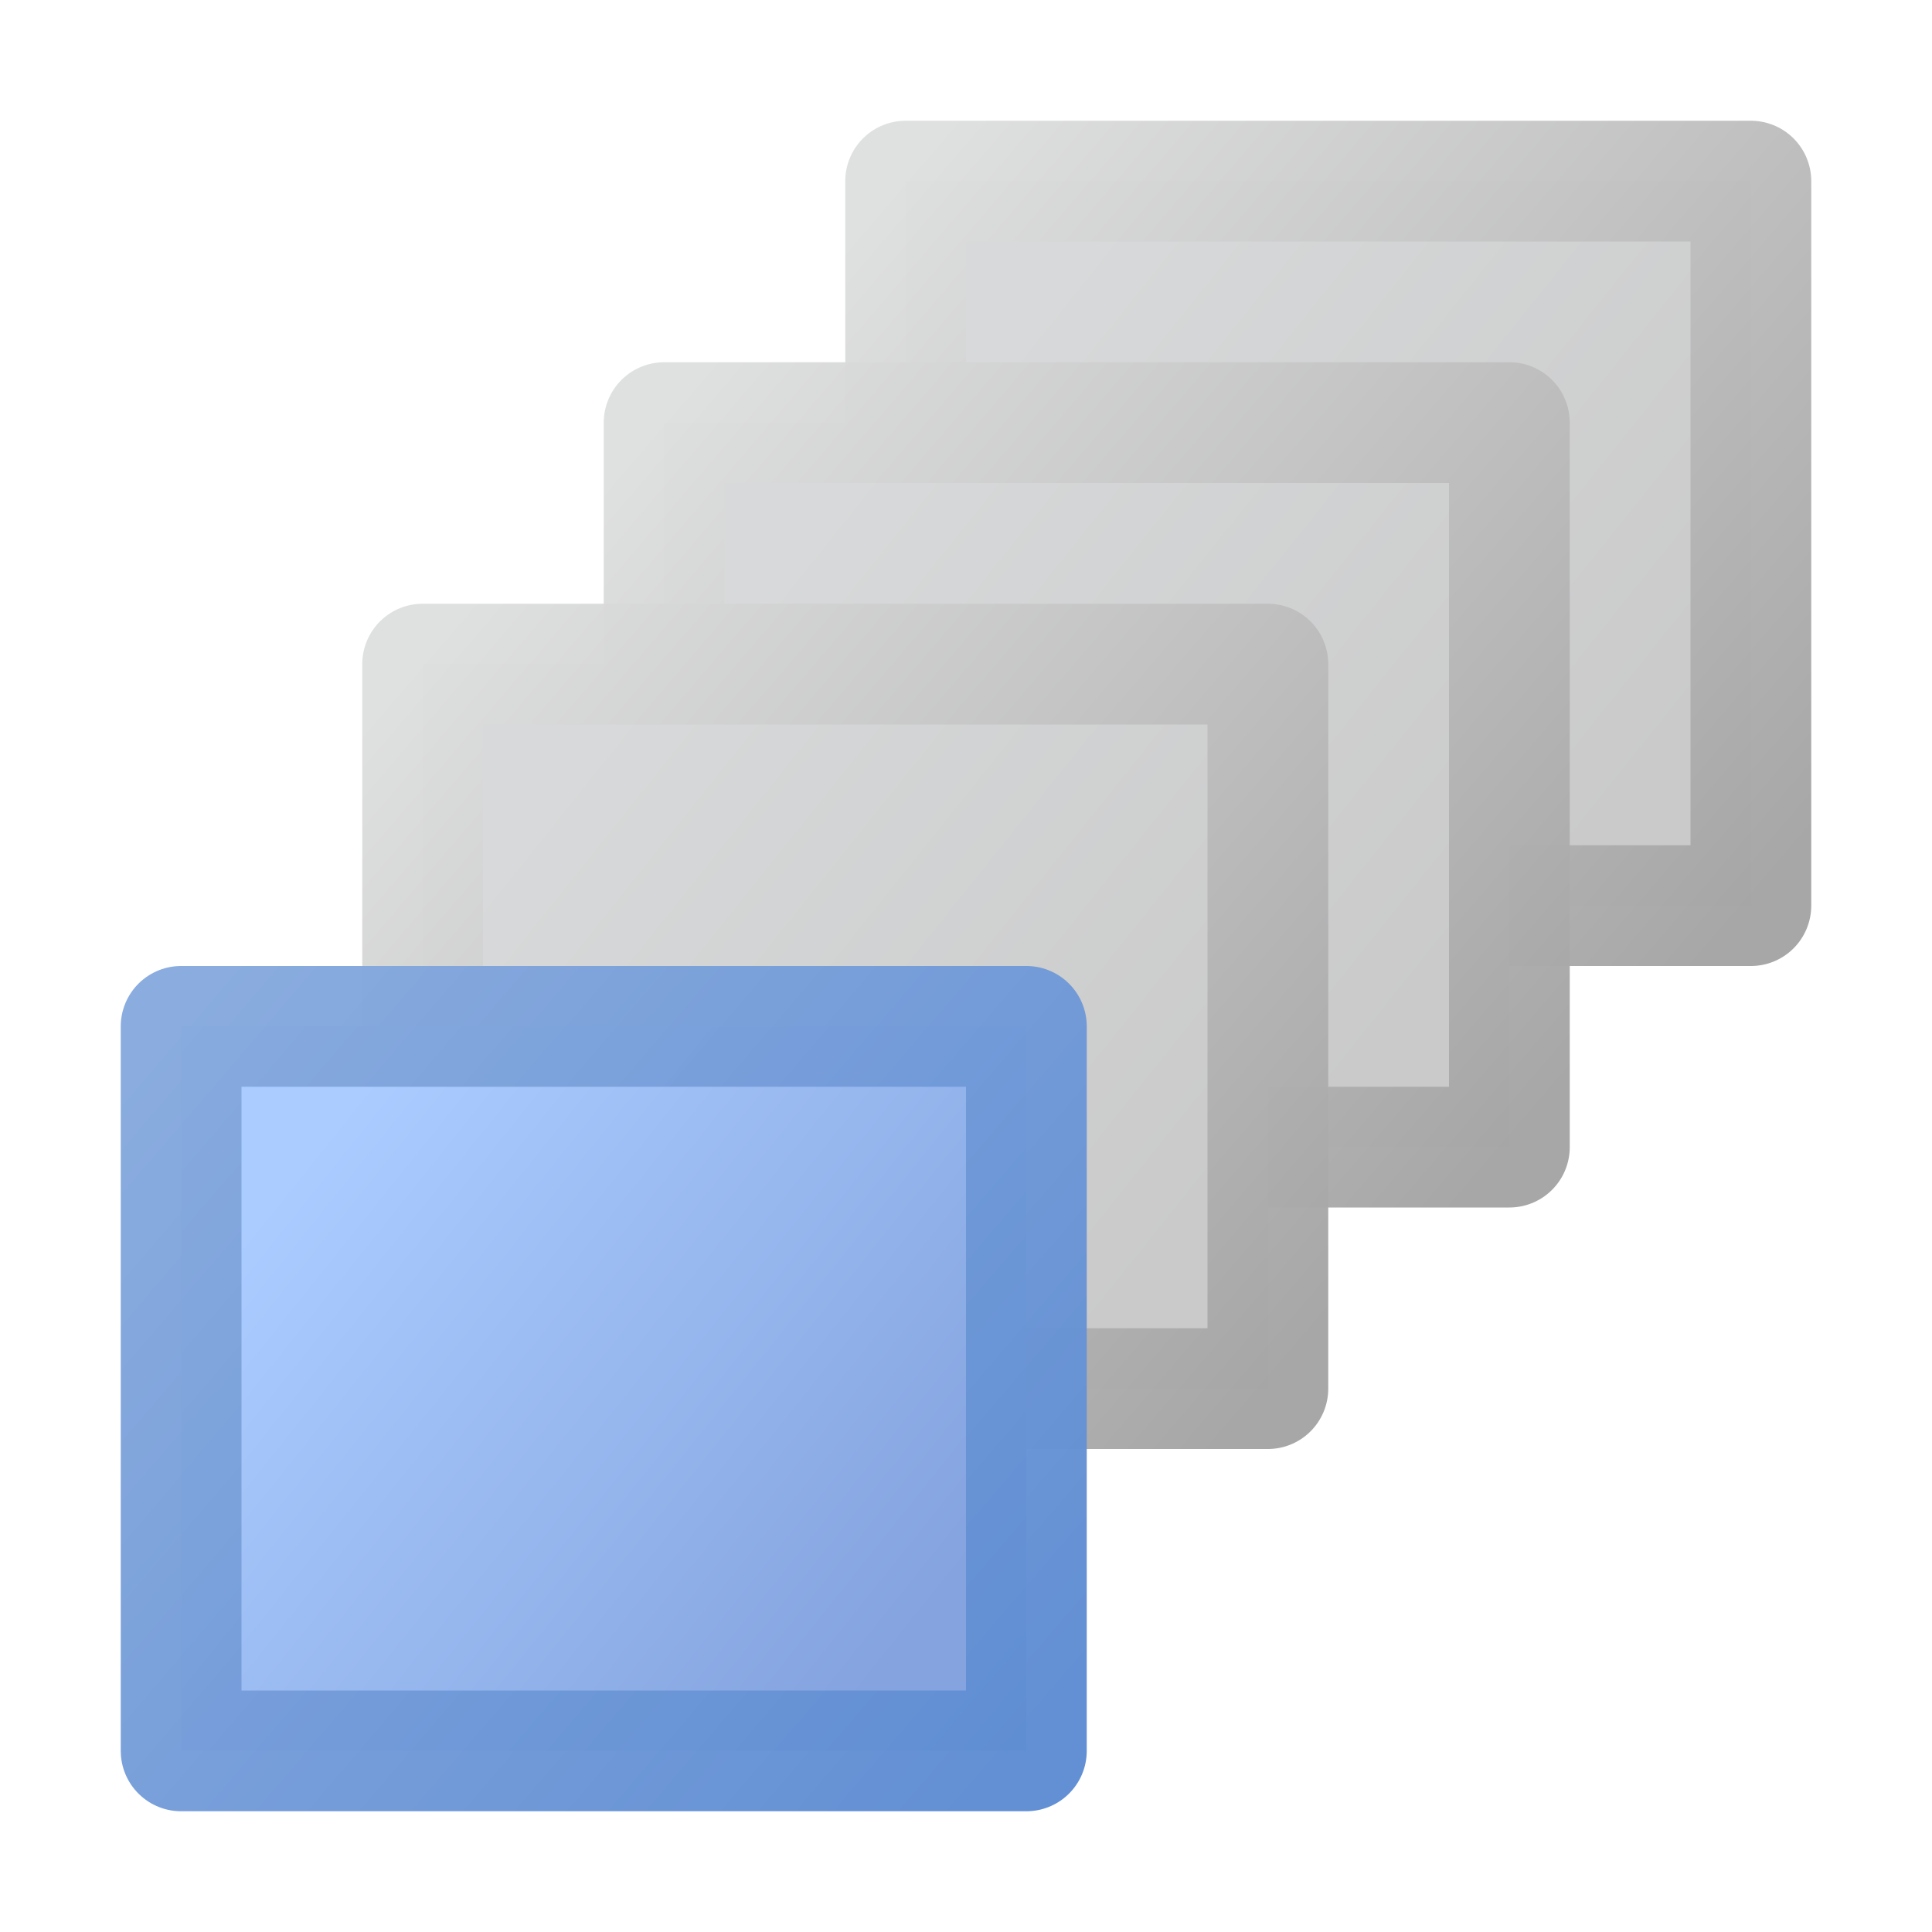
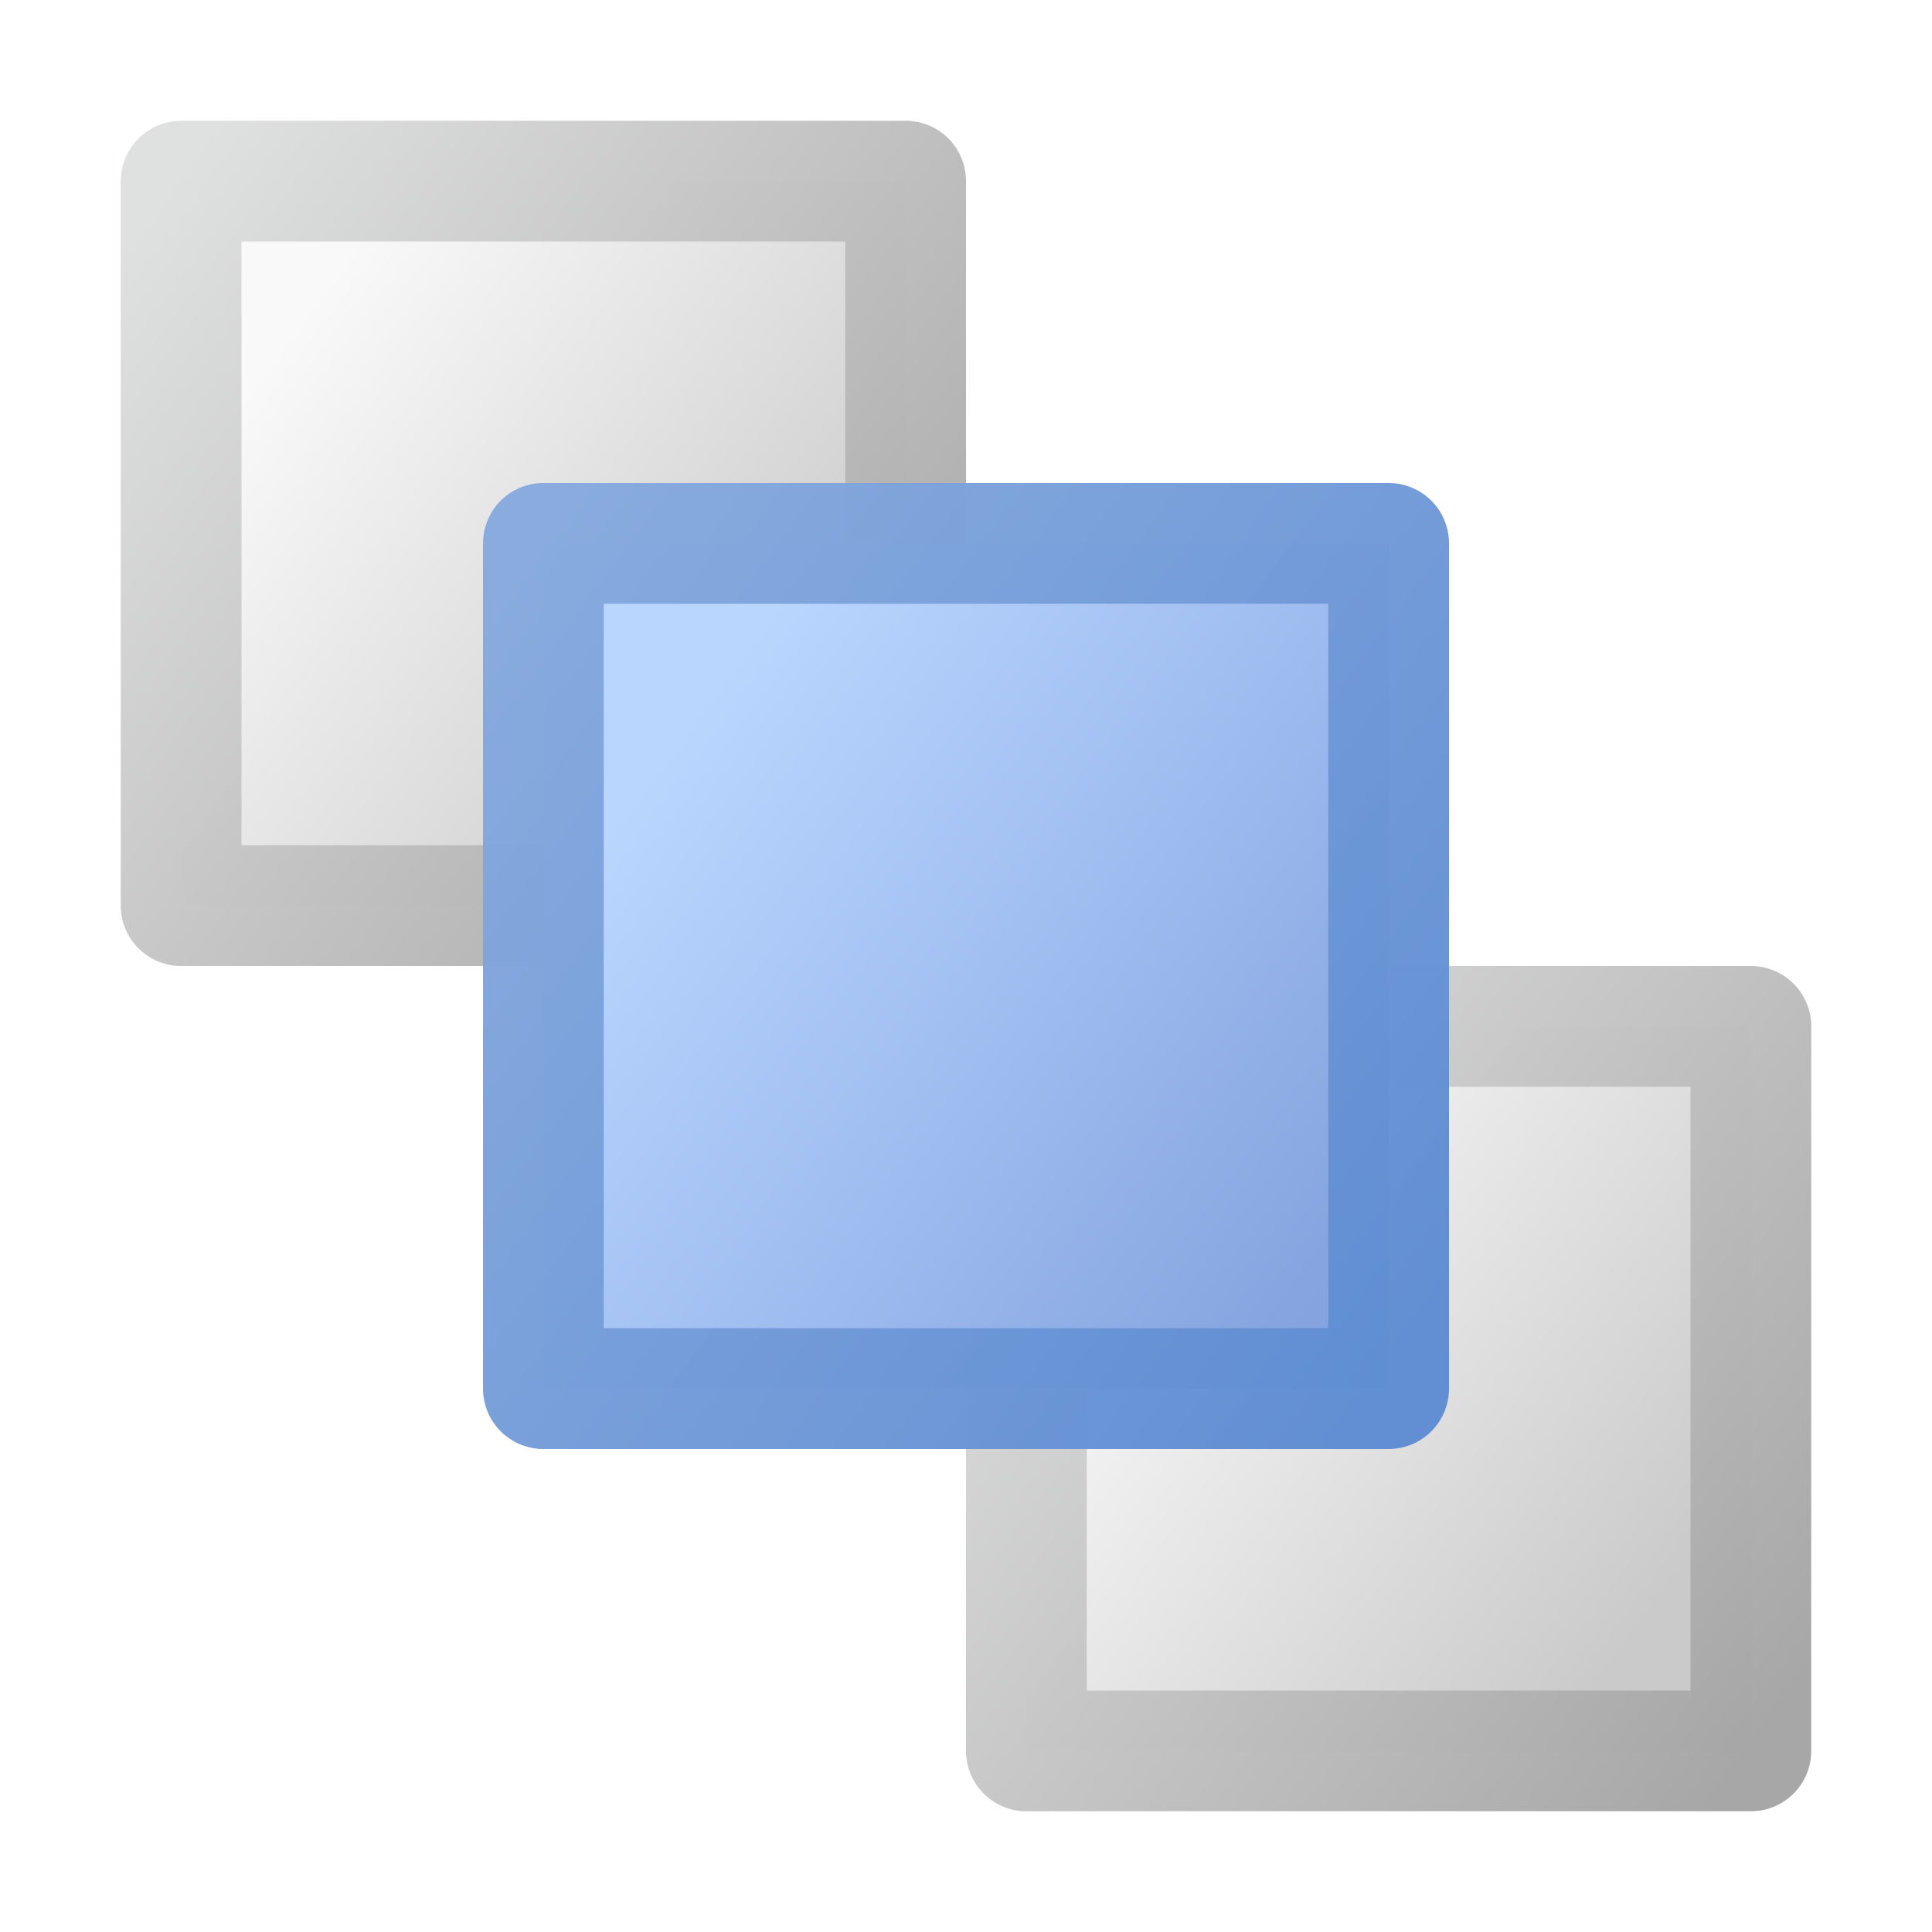
<svg xmlns="http://www.w3.org/2000/svg" xmlns:xlink="http://www.w3.org/1999/xlink" width="32" height="32" id="svg2" version="1.0">
  <defs id="defs4">
    <linearGradient id="linearGradient903">
-       <stop id="stop899" offset="0" style="stop-color:#aaccff;stop-opacity:1" />
-       <stop id="stop901" offset="1" style="stop-color:#84a3df;stop-opacity:1" />
+       <stop style="stop-color:#b9d6ff;stop-opacity:1" offset="0" id="stop899" />
+       <stop style="stop-color:#84a3df;stop-opacity:1" offset="1" id="stop901" />
    </linearGradient>
    <linearGradient id="linearGradient891">
-       <stop style="stop-color:#5f8dd3;stop-opacity:1;" offset="0" id="stop887" />
-       <stop style="stop-color:#87aade;stop-opacity:1" offset="1" id="stop889" />
+       <stop id="stop887" offset="0" style="stop-color:#5f8dd3;stop-opacity:1;" />
+       <stop id="stop889" offset="1" style="stop-color:#87aade;stop-opacity:1" />
    </linearGradient>
    <linearGradient id="linearGradient856">
-       <stop id="stop852" offset="0" style="stop-color:#d7d9da;stop-opacity:1" />
-       <stop id="stop854" offset="1" style="stop-color:#cacaca;stop-opacity:1" />
+       <stop style="stop-color:#f9f9f9;stop-opacity:1" offset="0" id="stop852" />
+       <stop style="stop-color:#cacaca;stop-opacity:1" offset="1" id="stop854" />
    </linearGradient>
    <linearGradient id="linearGradient848">
-       <stop id="stop843" offset="0" style="stop-color:#a6a5a6;stop-opacity:1" />
-       <stop id="stop845" offset="1" style="stop-color:#dedfdf;stop-opacity:1" />
+       <stop style="stop-color:#a6a5a6;stop-opacity:1" offset="0" id="stop843" />
+       <stop style="stop-color:#dedfdf;stop-opacity:1" offset="1" id="stop845" />
    </linearGradient>
-     <linearGradient gradientTransform="matrix(2,0,0,2,36,-6)" gradientUnits="userSpaceOnUse" y2="8.5" x2="-14.5" y1="14.5" x1="-7.5" id="linearGradient850" xlink:href="#linearGradient848" />
-     <linearGradient gradientTransform="matrix(2,0,0,2,36,-6)" gradientUnits="userSpaceOnUse" y2="13" x2="-8" y1="9" x1="-13" id="linearGradient858" xlink:href="#linearGradient856" />
-     <linearGradient gradientTransform="matrix(2,0,0,2,44,-14)" y2="13" x2="-8" y1="9" x1="-13" gradientUnits="userSpaceOnUse" id="linearGradient866" xlink:href="#linearGradient856" />
-     <linearGradient gradientTransform="matrix(2,0,0,2,44,-14)" y2="8.5" x2="-14.5" y1="14.5" x1="-7.5" gradientUnits="userSpaceOnUse" id="linearGradient868" xlink:href="#linearGradient848" />
-     <linearGradient gradientTransform="matrix(2,0,0,2,40,-10)" y2="13" x2="-8" y1="9" x1="-13" gradientUnits="userSpaceOnUse" id="linearGradient870" xlink:href="#linearGradient856" />
-     <linearGradient gradientTransform="matrix(2,0,0,2,40,-10)" y2="8.5" x2="-14.5" y1="14.5" x1="-7.5" gradientUnits="userSpaceOnUse" id="linearGradient873" xlink:href="#linearGradient848" />
-     <linearGradient gradientTransform="matrix(2,0,0,2,32,0)" y2="13" x2="-8" y1="9" x1="-13" gradientUnits="userSpaceOnUse" id="linearGradient875" xlink:href="#linearGradient903" />
-     <linearGradient gradientTransform="matrix(2,0,0,2,32,0)" y2="8.5" x2="-14.5" y1="14.5" x1="-7.5" gradientUnits="userSpaceOnUse" id="linearGradient877" xlink:href="#linearGradient891" />
+     <linearGradient xlink:href="#linearGradient848" id="linearGradient850" x1="-7.5" y1="14.5" x2="-14.5" y2="8.5" gradientUnits="userSpaceOnUse" gradientTransform="matrix(0.8571429,0,0,1,20.92857,-8e-8)" />
+     <linearGradient xlink:href="#linearGradient856" id="linearGradient858" x1="-12.944" y1="9.167" x2="-8.278" y2="13.167" gradientUnits="userSpaceOnUse" gradientTransform="matrix(0.8571429,0,0,1,20.92857,-8e-8)" />
+     <linearGradient xlink:href="#linearGradient903" id="linearGradient875" gradientUnits="userSpaceOnUse" x1="-12.909" y1="9.318" x2="-7.818" y2="13.682" gradientTransform="matrix(1,0,0,1.166667,19,-5.416667)" />
+     <linearGradient xlink:href="#linearGradient891" id="linearGradient877" gradientUnits="userSpaceOnUse" x1="-7.5" y1="14.5" x2="-14.5" y2="8.5" gradientTransform="matrix(1,0,0,1.166667,19,-5.416667)" />
+     <linearGradient xlink:href="#linearGradient856" id="linearGradient887" gradientUnits="userSpaceOnUse" gradientTransform="matrix(0.8571429,0,0,1,13.92857,-7)" x1="-12.944" y1="9.167" x2="-8.278" y2="13.167" />
+     <linearGradient xlink:href="#linearGradient848" id="linearGradient889" gradientUnits="userSpaceOnUse" gradientTransform="matrix(0.8571429,0,0,1,13.92857,-7)" x1="-7.5" y1="14.5" x2="-14.5" y2="8.5" />
  </defs>
  <g id="layer1">
-     <rect y="3" x="15" height="12" width="14" id="rect864" style="opacity:1;fill:url(#linearGradient866);fill-opacity:1;fill-rule:evenodd;stroke:url(#linearGradient868);stroke-width:2;stroke-linecap:butt;stroke-linejoin:round;stroke-miterlimit:4;stroke-dasharray:none;stroke-dashoffset:0;stroke-opacity:0.976;paint-order:normal" />
-     <rect style="opacity:1;fill:url(#linearGradient870);fill-opacity:1;fill-rule:evenodd;stroke:url(#linearGradient873);stroke-width:2;stroke-linecap:butt;stroke-linejoin:round;stroke-miterlimit:4;stroke-dasharray:none;stroke-dashoffset:0;stroke-opacity:0.976;paint-order:normal" id="rect862" width="14" height="12" x="11" y="7" />
-     <rect style="opacity:1;fill:url(#linearGradient858);fill-opacity:1;fill-rule:evenodd;stroke:url(#linearGradient850);stroke-width:2;stroke-linecap:butt;stroke-linejoin:round;stroke-miterlimit:4;stroke-dasharray:none;stroke-dashoffset:0;stroke-opacity:0.976;paint-order:normal" id="rect841" width="14" height="12" x="7" y="11" />
-     <rect y="17" x="3" height="12" width="14" id="rect860" style="opacity:1;fill:url(#linearGradient875);fill-opacity:1;fill-rule:evenodd;stroke:url(#linearGradient877);stroke-width:2;stroke-linecap:butt;stroke-linejoin:round;stroke-miterlimit:4;stroke-dasharray:none;stroke-dashoffset:0;stroke-opacity:0.976;paint-order:normal" />
+     <g id="layer1-6" transform="scale(2)">
+       <rect style="opacity:1;fill:url(#linearGradient887);fill-opacity:1;fill-rule:evenodd;stroke:url(#linearGradient889);stroke-width:1;stroke-linecap:butt;stroke-linejoin:round;stroke-miterlimit:4;stroke-dasharray:none;stroke-dashoffset:0;stroke-opacity:0.976;paint-order:normal" id="rect885" width="6" height="6" x="1.5" y="1.5" />
+       <rect y="8.5" x="8.5" height="6" width="6" id="rect841" style="opacity:1;fill:url(#linearGradient858);fill-opacity:1;fill-rule:evenodd;stroke:url(#linearGradient850);stroke-width:1;stroke-linecap:butt;stroke-linejoin:round;stroke-miterlimit:4;stroke-dasharray:none;stroke-dashoffset:0;stroke-opacity:0.976;paint-order:normal" />
+       <rect style="opacity:1;fill:url(#linearGradient875);fill-opacity:1;fill-rule:evenodd;stroke:url(#linearGradient877);stroke-width:1;stroke-linecap:butt;stroke-linejoin:round;stroke-miterlimit:4;stroke-dasharray:none;stroke-dashoffset:0;stroke-opacity:0.976;paint-order:normal" id="rect860" width="7" height="7" x="4.5" y="4.5" />
+     </g>
  </g>
</svg>
